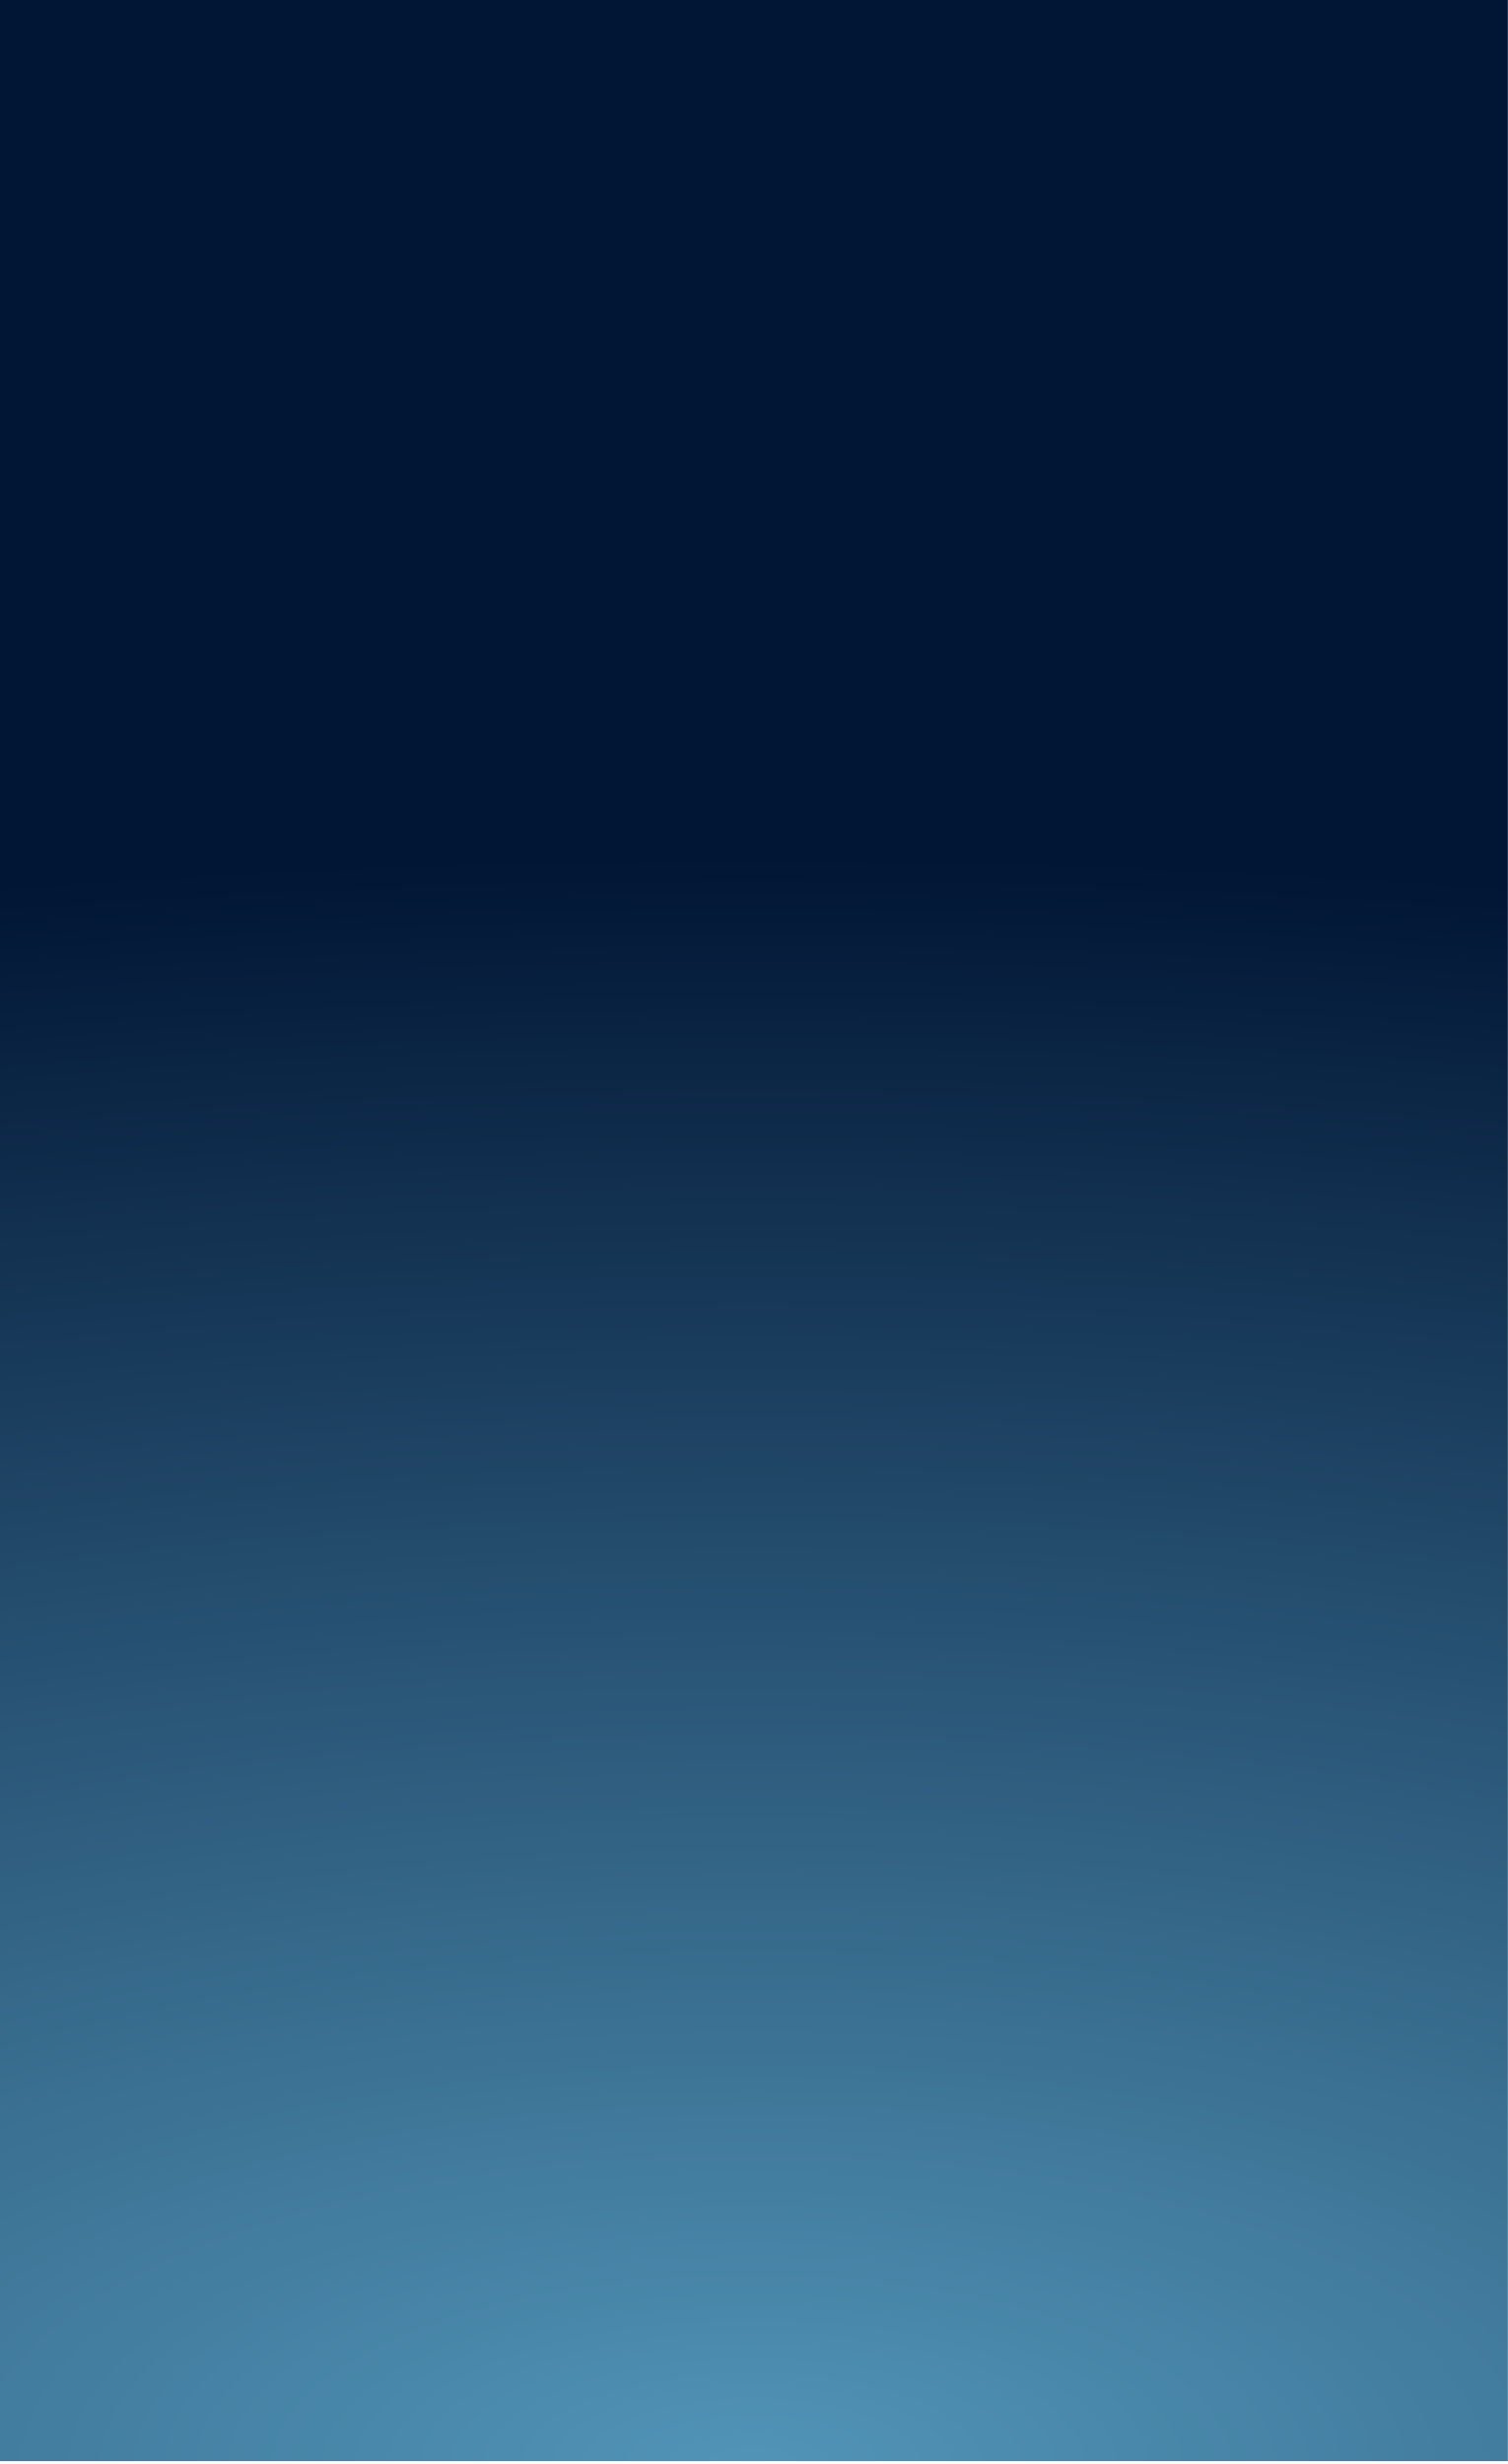
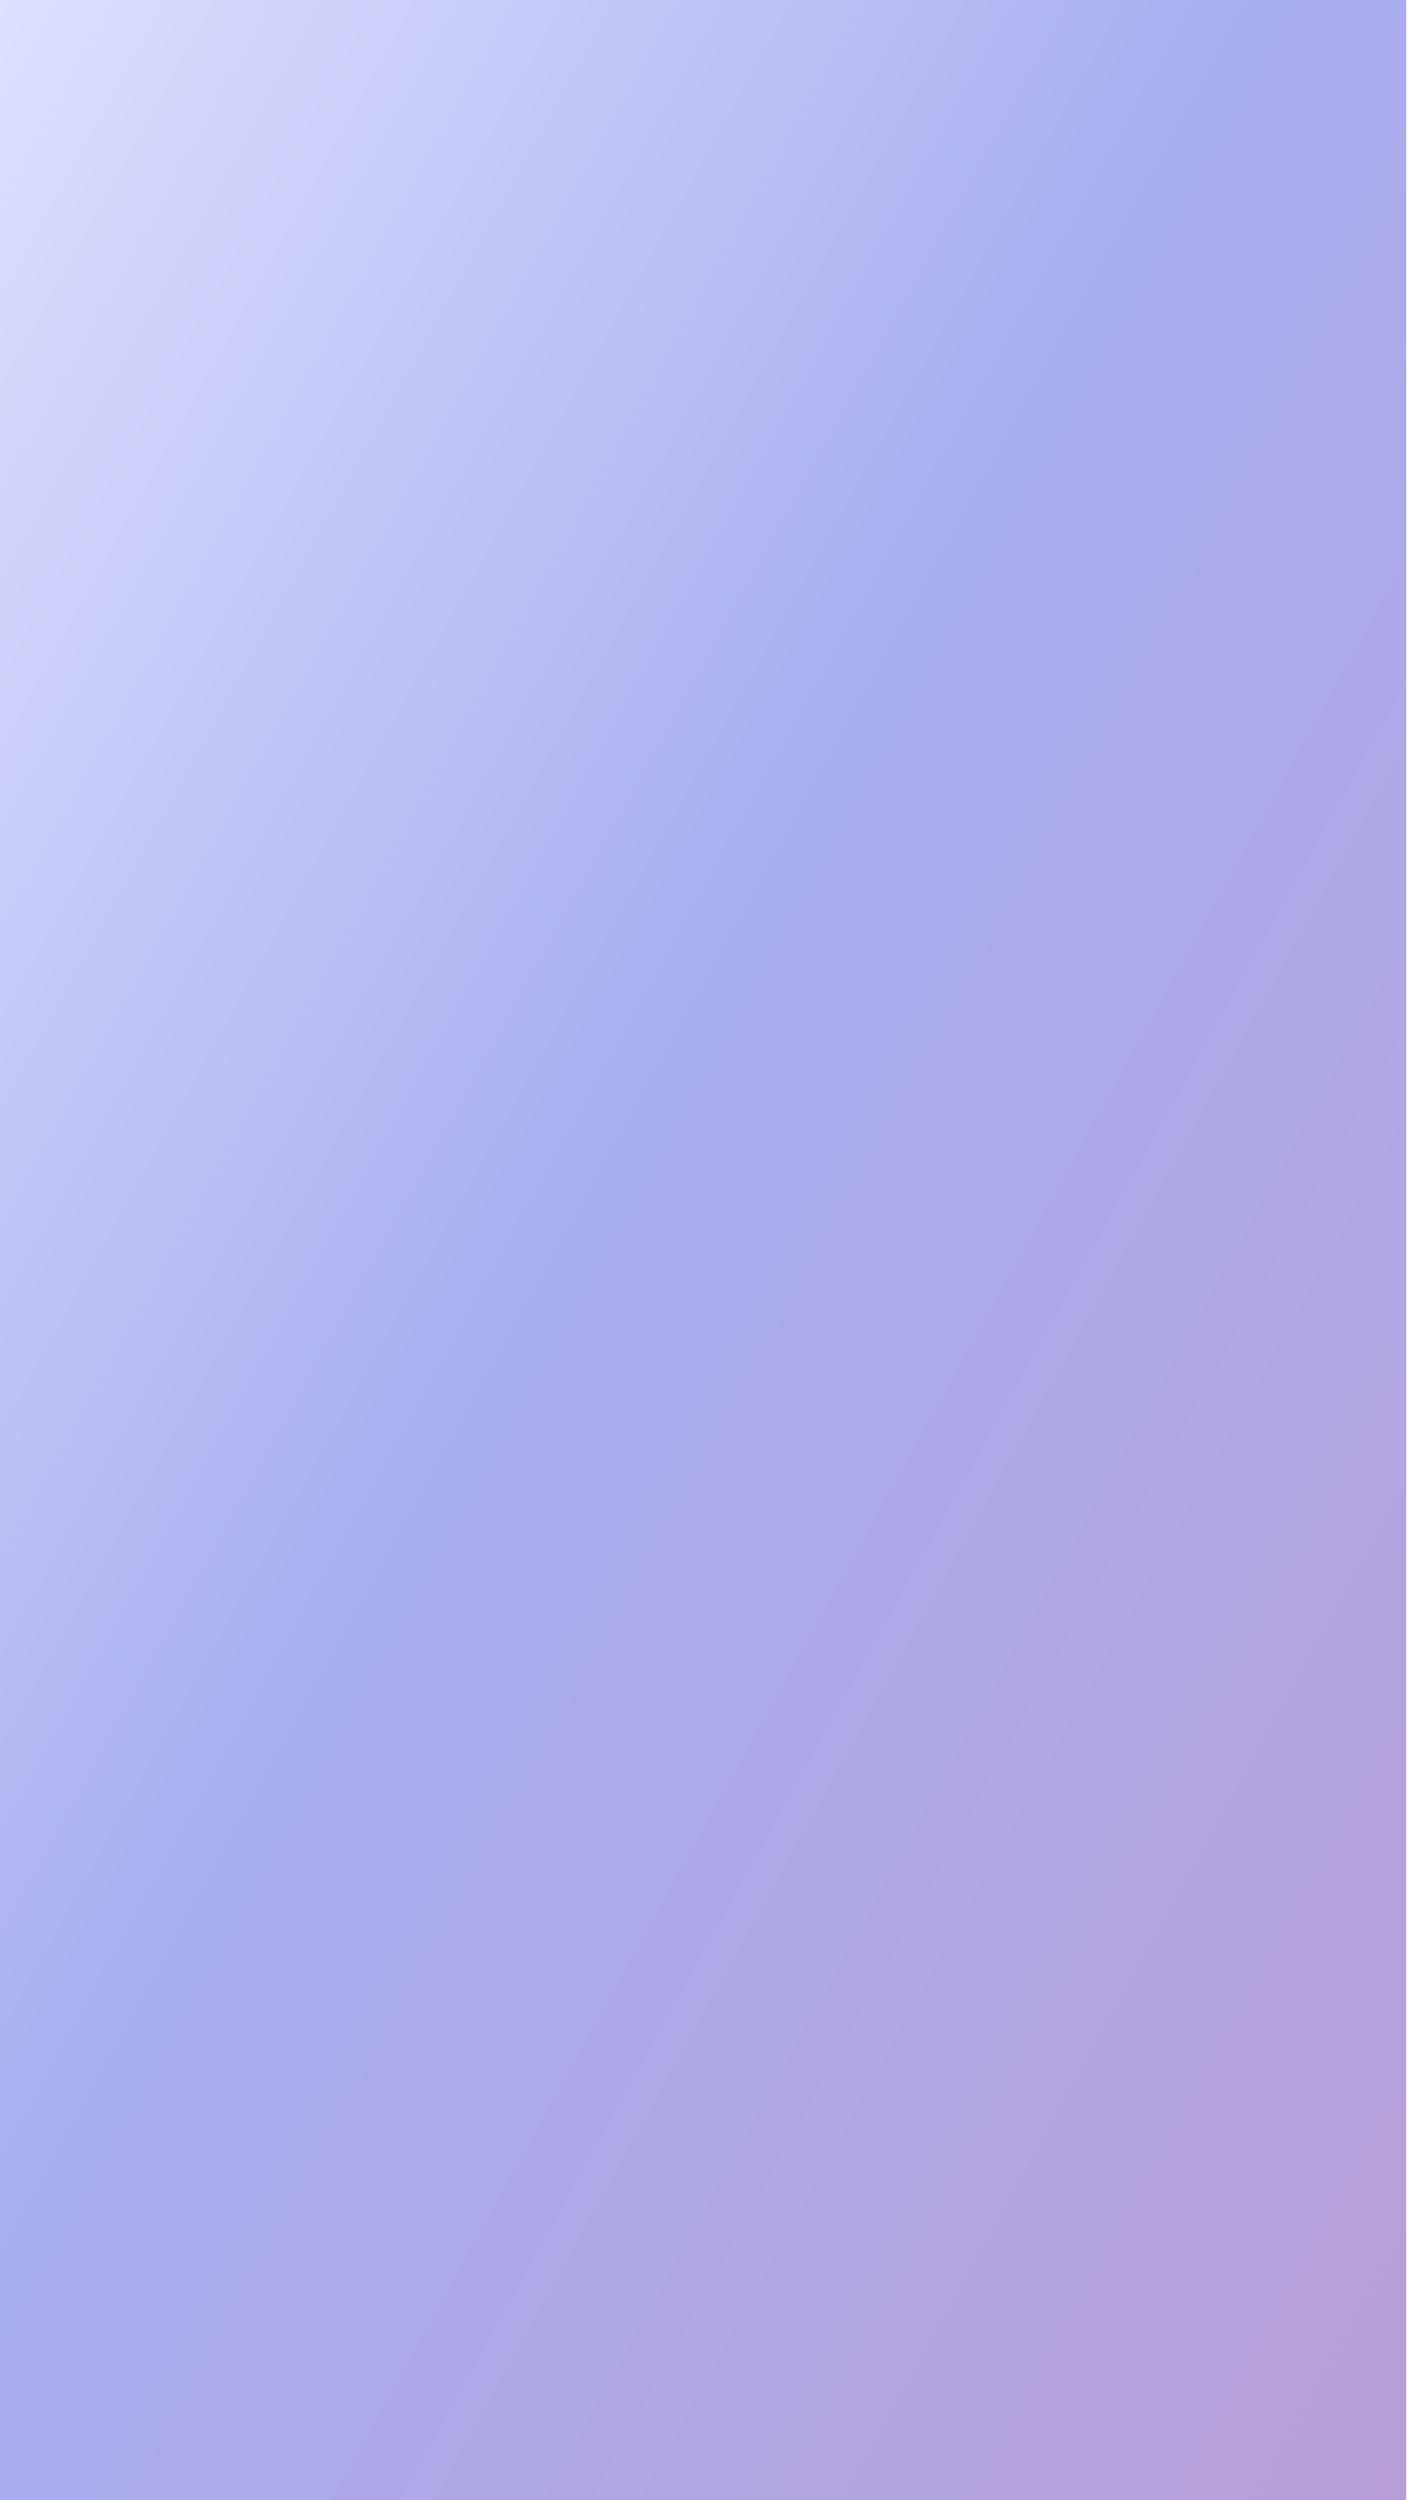
- <svg xmlns="http://www.w3.org/2000/svg" width="451" height="737" viewBox="0 0 451 737" fill="none">
-   <rect width="451" height="736.147" fill="url(#paint0_radial_13_896)" />
+ <svg xmlns="http://www.w3.org/2000/svg" viewBox="0 0 360 640" preserveAspectRatio="none" aria-hidden="true">
  <defs>
-     <radialGradient id="paint0_radial_13_896" cx="0" cy="0" r="1" gradientUnits="userSpaceOnUse" gradientTransform="translate(225 736.074) rotate(90) scale(481 1189.29)">
-       <stop stop-color="#5194B7" />
-       <stop offset="1" stop-color="#011534" />
-     </radialGradient>
+     <linearGradient id="evening-bg" x1="0%" y1="0%" x2="100%" y2="100%">
+       <stop offset="0%" stop-color="#dde0ff" />
+       <stop offset="45%" stop-color="#a8aef0" />
+       <stop offset="100%" stop-color="#b89fd8" />
+     </linearGradient>
  </defs>
+   <rect width="100%" height="100%" fill="url(#evening-bg)" />
</svg>
